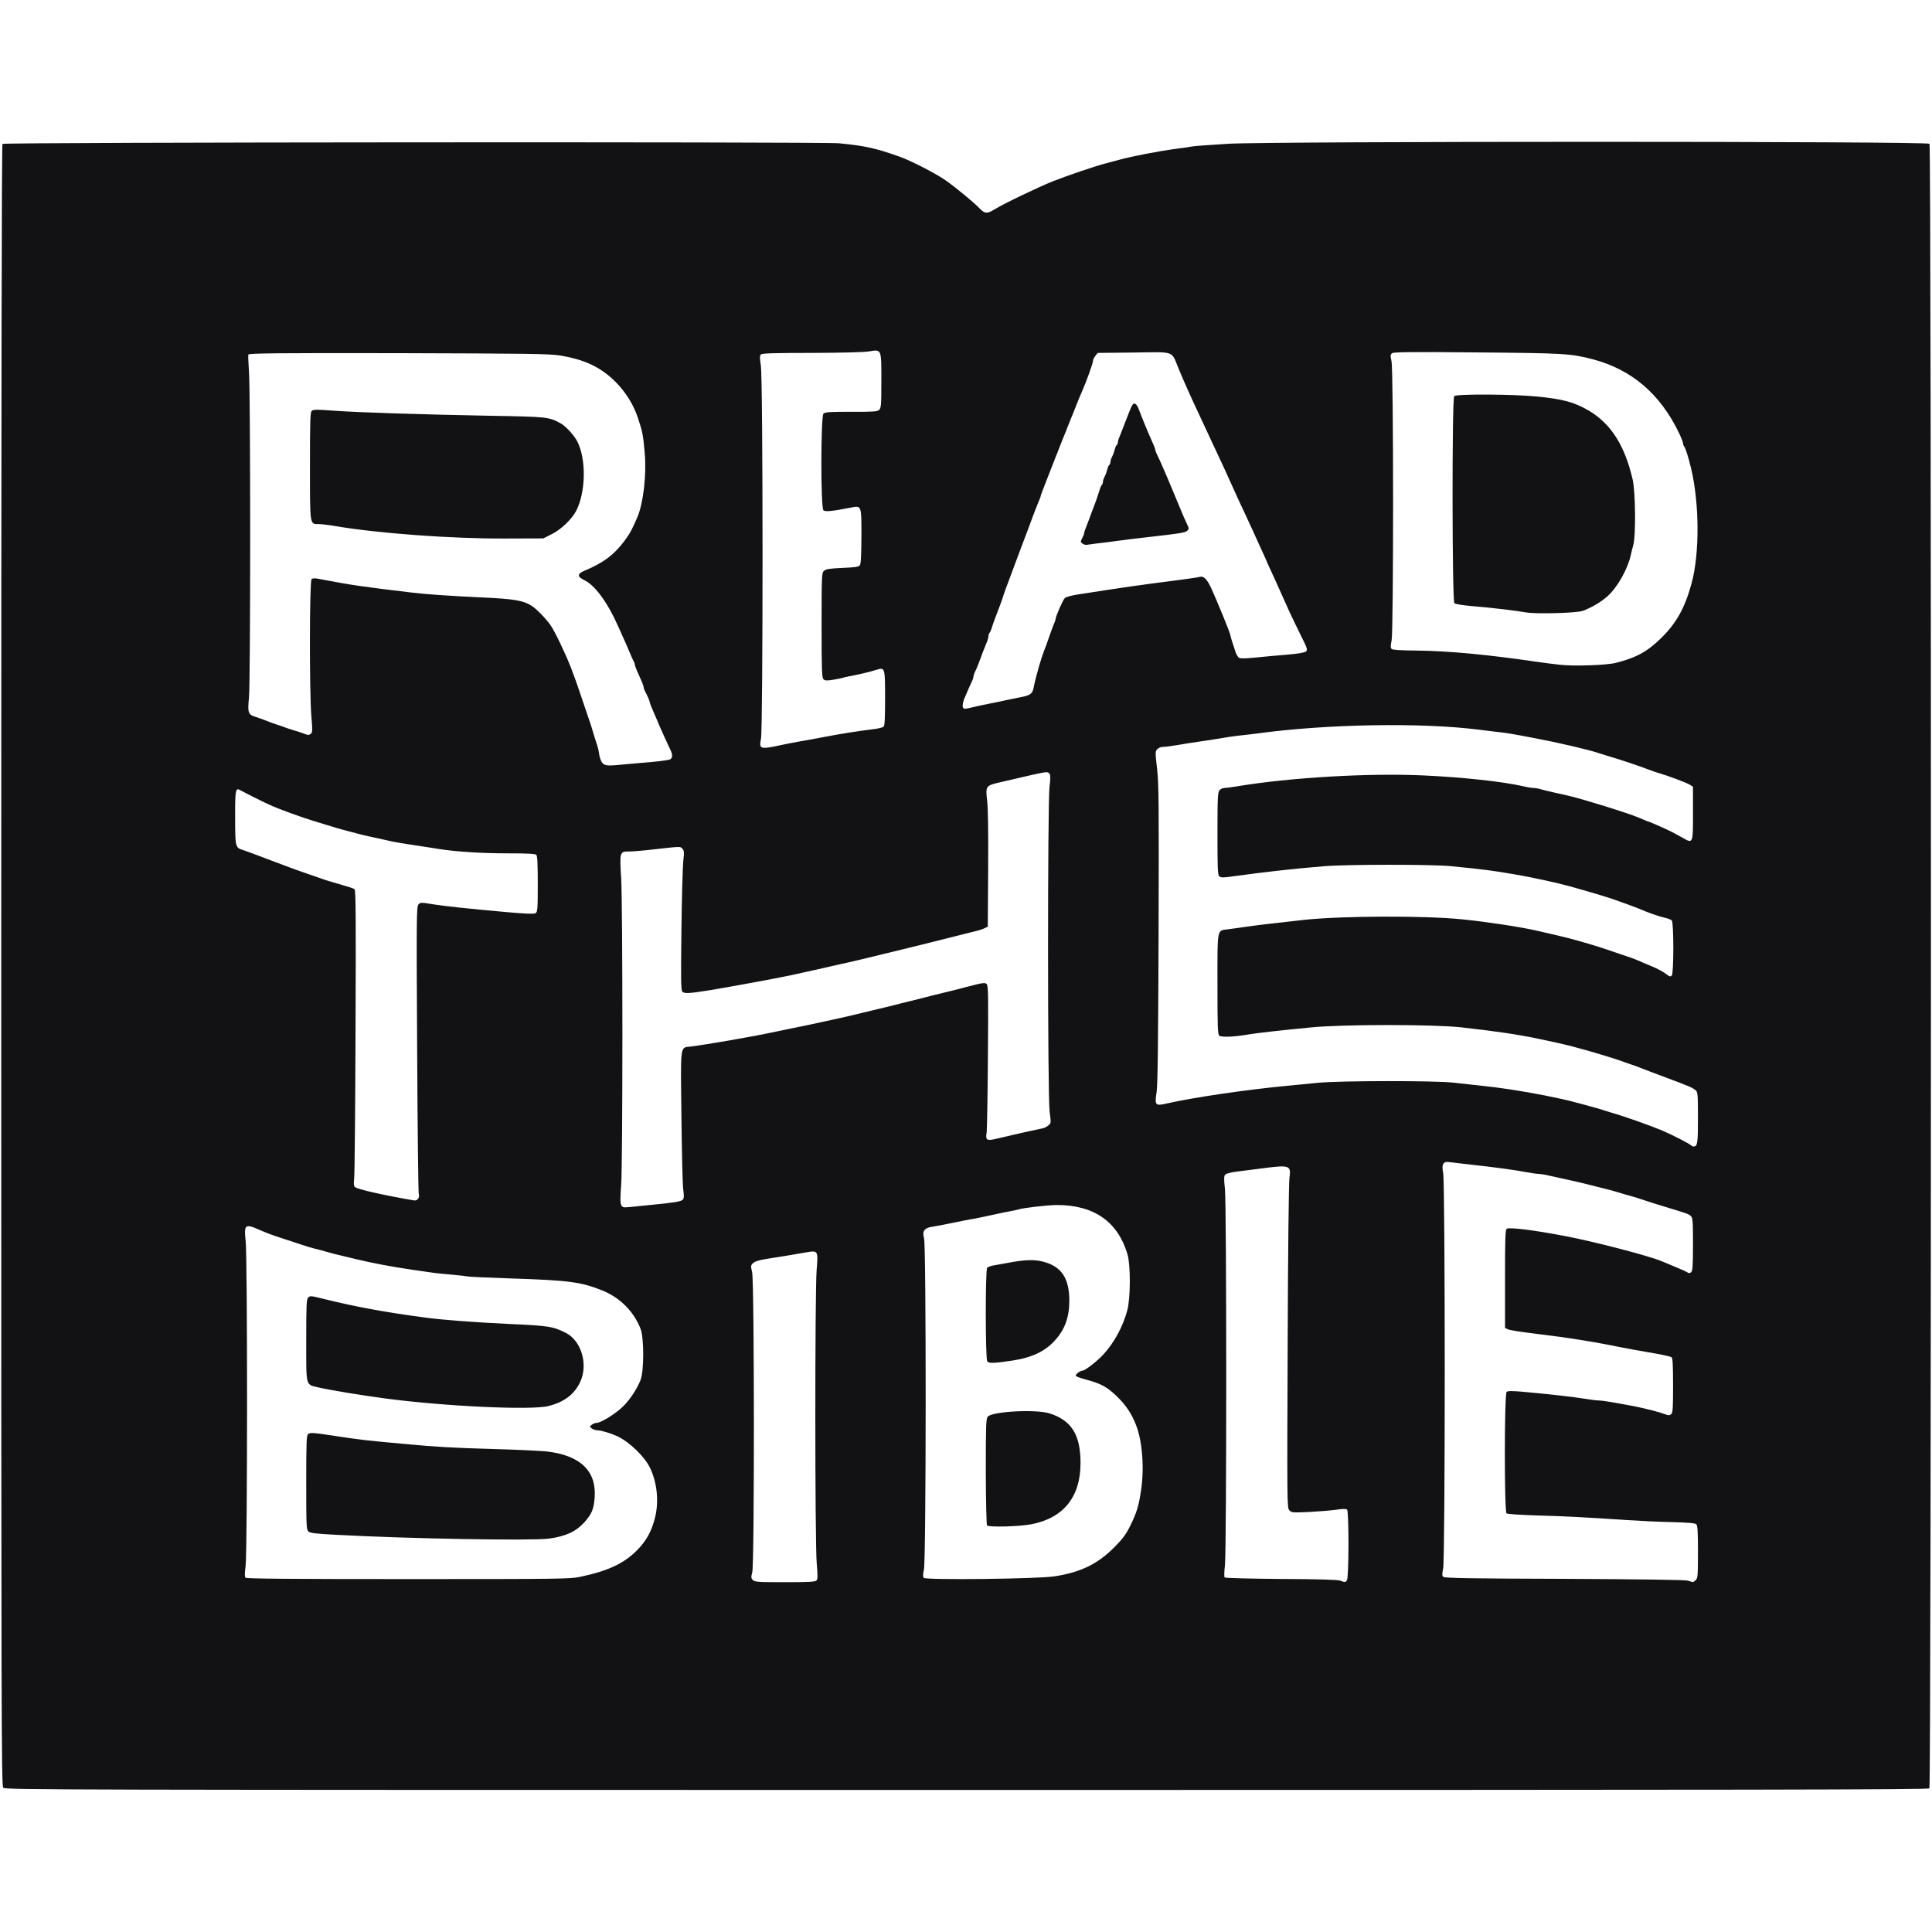
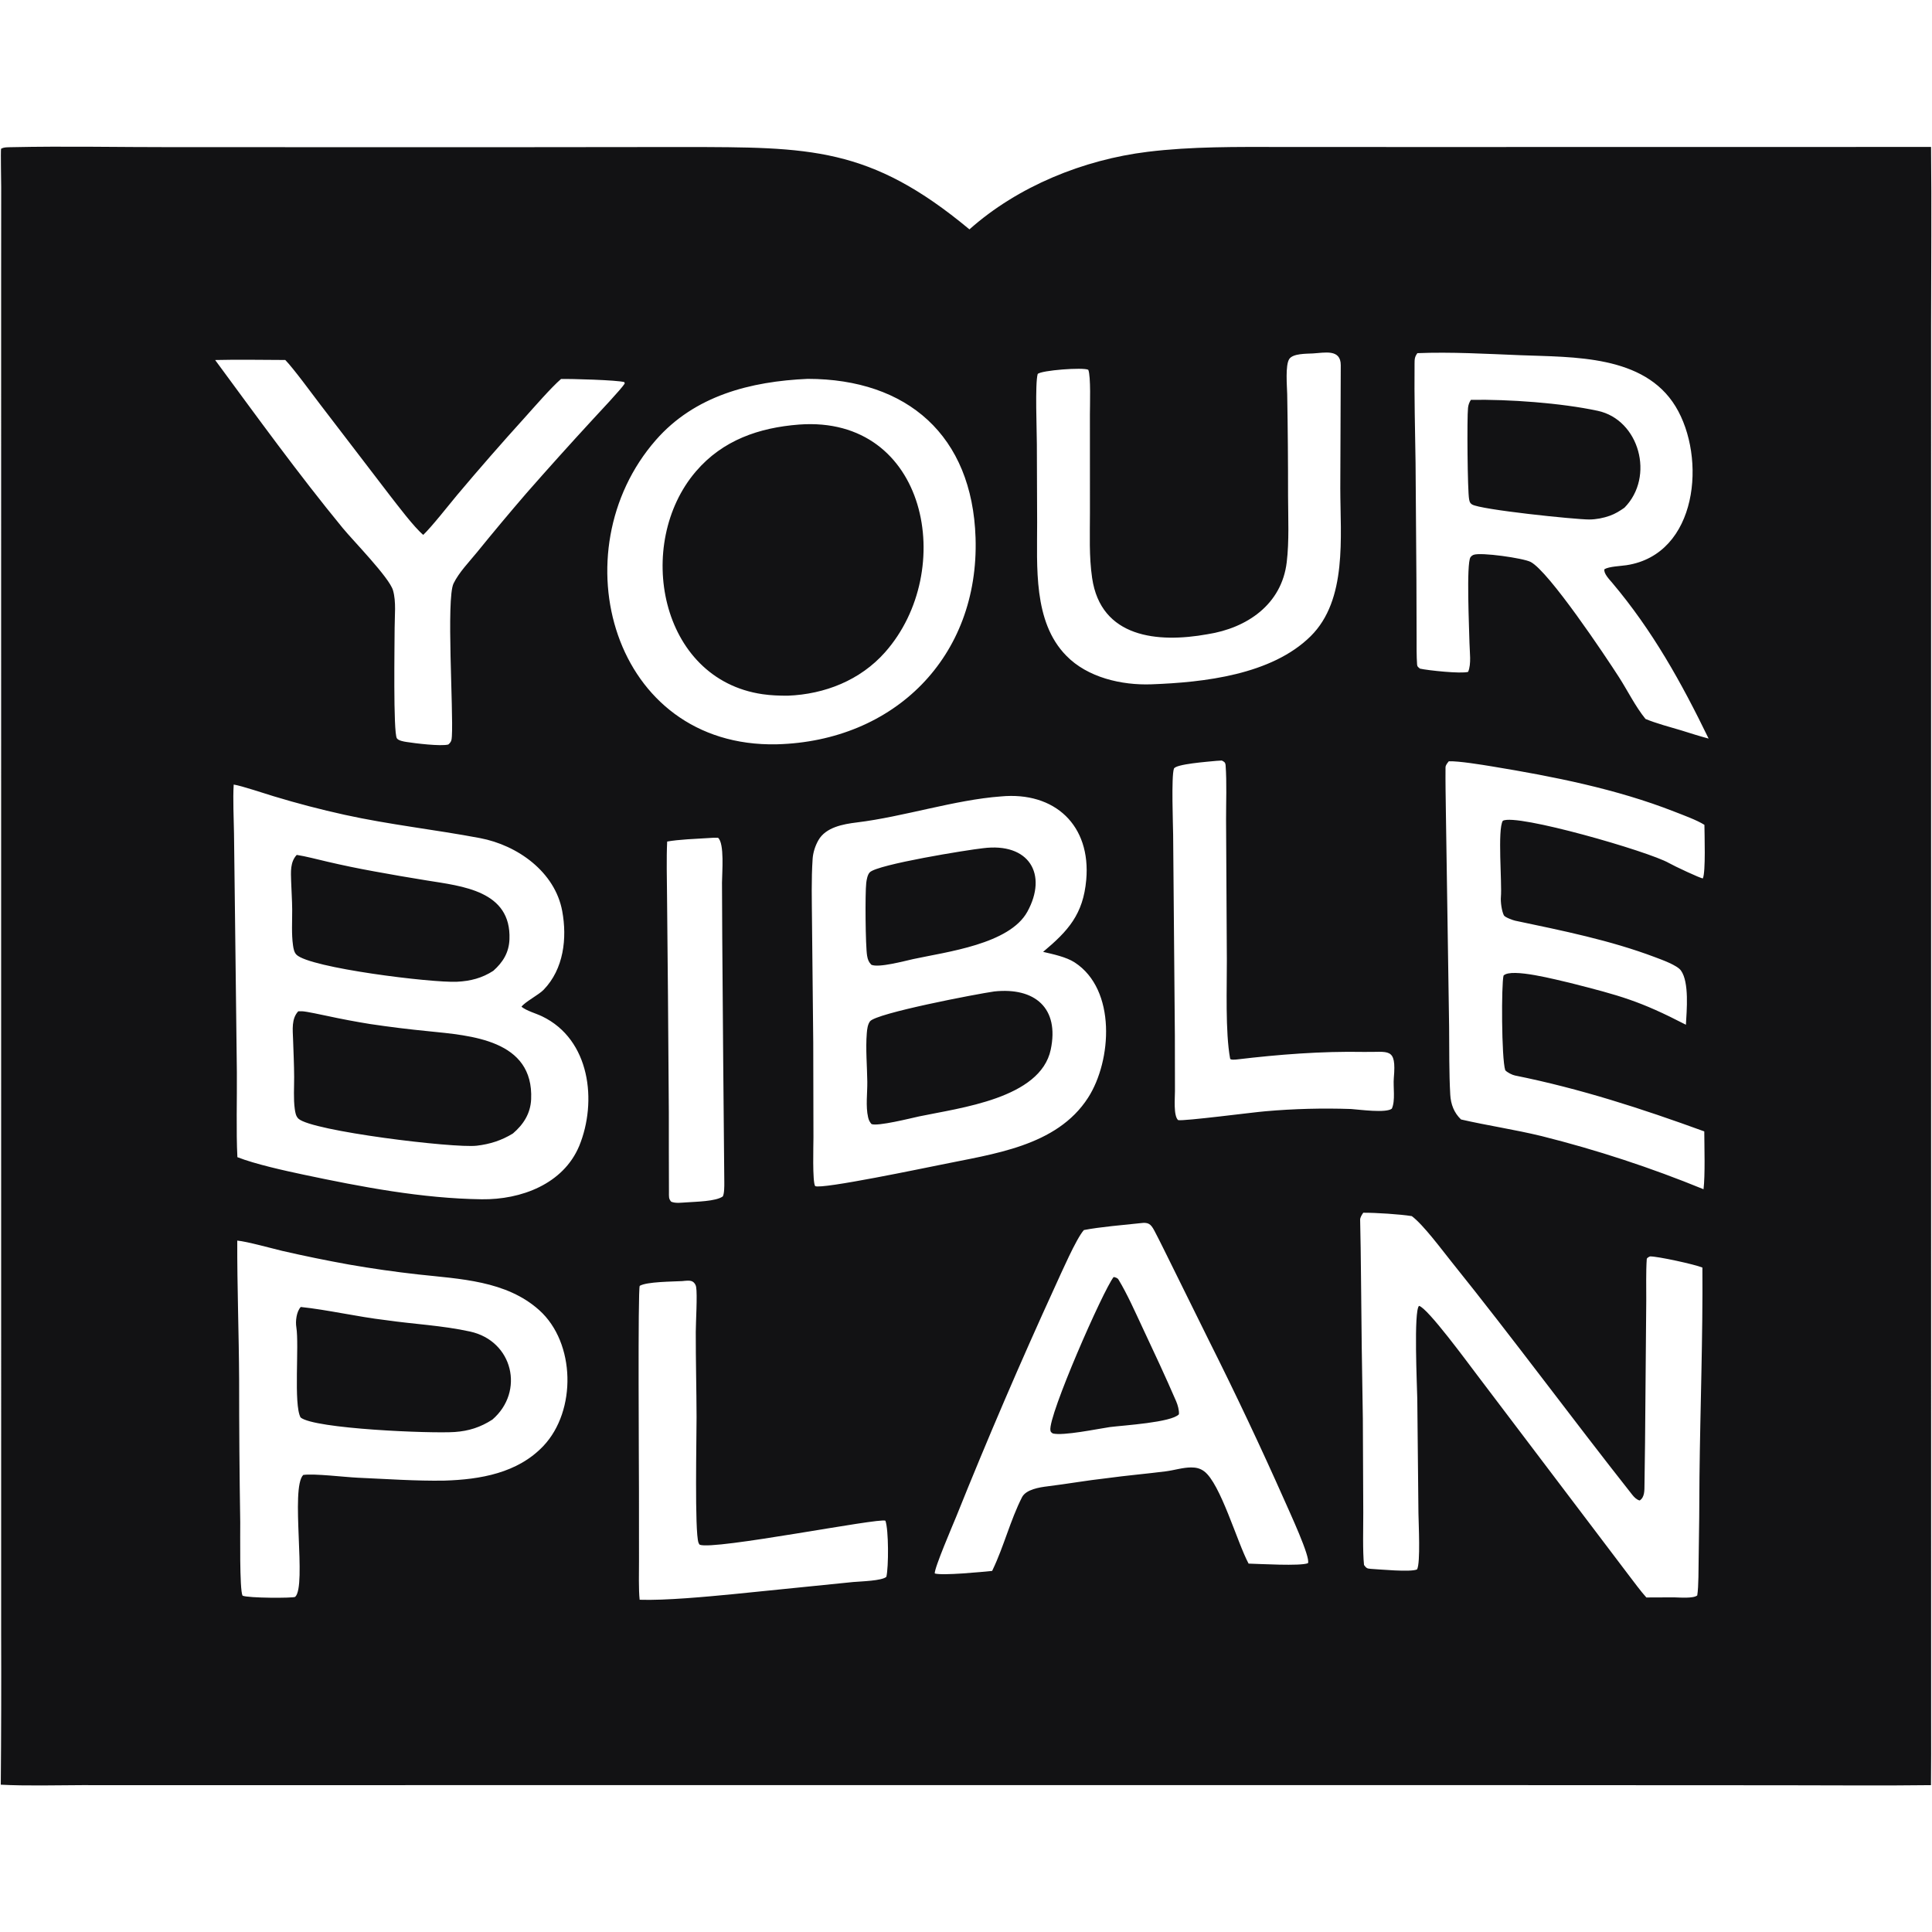
- <svg xmlns="http://www.w3.org/2000/svg" viewBox="8 -106 1552 1552">
+ <svg xmlns="http://www.w3.org/2000/svg" viewBox="0 -68.5 908 908">
  <style>path{fill:#121214}@media (prefers-color-scheme:dark){path{fill:#f2f2f4}}</style>
-   <path fill-rule="evenodd" d="M1557.9 1330.6C1559.5 1328.7 1559.6 11.5 1558 9.5C1556.3 7.4 1031.9 7.4 994.5 9.5C980.2 10.4 967.4 11.3 966 11.6C964.6 11.9 958.8 12.8 953 13.5C938.8 15.4 917.4 19.5 906.5 22.5C903.2 23.4 898.8 24.6 896.8 25.1C889.3 26.9 864.4 35.4 853.6 39.7C841.4 44.6 814.2 57.7 806.9 62.2C800.9 65.9 799.1 65.7 794.9 61.4C790.8 57 776.5 45.2 768.1 39.2C760.6 33.8 739.7 23 730.5 19.8C711.1 12.9 702.6 11.1 682 9.1C668 7.8 11.4 8.2 10 9.6C9.3 10.3 9 209.2 9 669.5C9 1273.2 9.1 1328.5 10.6 1330.1C12.1 1331.8 46 1331.9 784.5 1331.9C1422.1 1331.9 1557 1331.7 1557.9 1330.6ZM612.7 1163.2C611.3 1161.7 611.3 1160.8 612.3 1157C614.1 1150.3 614 923.7 612.2 916.1C611 911 611.1 910.5 612.9 908.7C614.2 907.4 617.6 906.3 623.1 905.4C632.2 904 645.8 901.8 655.9 900C665.2 898.4 665.3 898.6 664 914.5C662.6 932.2 662.6 1134.2 664.1 1150.1C664.9 1159.4 664.9 1162.4 664 1163.5C663 1164.7 658.6 1165 638.5 1165C616.6 1165 614.2 1164.8 612.7 1163.2ZM1084.5 1163.7C1082.5 1163 1066.1 1162.5 1037.1 1162.4C1012.7 1162.2 992.3 1161.7 991.8 1161.2C991.3 1160.7 991.4 1156.6 992 1151.4C993.4 1139.1 993.4 862.8 992 849.1C991.1 840.7 991.2 838.7 992.3 837.5C993.1 836.7 997.5 835.6 1002.1 835.1C1006.7 834.5 1015.8 833.3 1022.3 832.5C1044.2 829.7 1045.3 830.1 1043.8 840.5C1043.3 844.5 1042.6 902.1 1042.4 976.3C1041.9 1100 1041.9 1105.3 1043.7 1107.2C1045.4 1109.1 1046.3 1109.2 1059.5 1108.6C1067.2 1108.2 1077 1107.4 1081.3 1106.8C1086.6 1106 1089.4 1106 1090.1 1106.7C1091.7 1108.3 1091.6 1161.6 1090 1163.5C1088.6 1165.2 1088.6 1165.2 1084.5 1163.7ZM1363.5 1163.7C1360.9 1163.1 1325.3 1162.6 1264 1162.3C1189.5 1162.1 1168.3 1161.7 1167.4 1160.7C1166.4 1159.8 1166.4 1158.3 1167.3 1154C1169 1146.2 1169 843.9 1167.3 836C1165.9 829.5 1167.4 826.8 1171.9 827.5C1173.3 827.7 1181 828.6 1189 829.5C1208.2 831.6 1224.8 833.8 1234.1 835.6C1238.3 836.4 1242.8 837 1244 837C1245.3 837 1249.1 837.6 1252.4 838.4C1255.8 839.1 1262.1 840.5 1266.5 841.5C1270.9 842.4 1279 844.3 1284.5 845.7C1290 847.1 1296.1 848.6 1298 849.1C1299.9 849.5 1304.7 850.8 1308.5 852C1312.3 853.2 1316.8 854.5 1318.5 854.9C1320.2 855.3 1324.9 856.8 1329 858.2C1333.1 859.6 1339.2 861.5 1342.5 862.5C1363.2 868.8 1364.4 869.1 1366.2 870.8C1367.8 872.1 1368 874.6 1368 893.5C1368 911.2 1367.7 915 1366.5 916C1365.5 916.8 1364.6 916.9 1363.8 916.3C1363.1 915.7 1358.5 913.6 1353.5 911.6C1348.5 909.5 1343.6 907.5 1342.5 907C1332.4 902.8 1287.9 891.2 1265.5 887C1240.2 882.1 1220.1 879.7 1218.4 881.1C1217.2 882 1217 889.3 1217 921.5L1217 960.7L1219.2 961.8C1220.5 962.5 1229.2 963.9 1238.5 965C1253.9 966.9 1269.7 969 1279 970.6C1287.3 971.9 1304.8 975.1 1308.5 976C1313 976.9 1324.4 979 1339.5 981.6C1345 982.6 1350.1 983.8 1350.8 984.3C1351.7 985 1352 990.8 1352 1007C1352 1025.6 1351.8 1028.9 1350.4 1030.1C1349.1 1031.1 1348.3 1031.1 1345.7 1030.1C1341.3 1028.4 1330.1 1025.5 1320.5 1023.6C1304 1020.5 1295.1 1019 1292.2 1019C1290.6 1019 1285.5 1018.4 1280.9 1017.6C1272 1016.1 1250.1 1013.7 1231.1 1012C1222.9 1011.3 1219.3 1011.3 1218.3 1012.1C1216.4 1013.7 1216.4 1108.2 1218.2 1109.7C1218.9 1110.3 1230.1 1111 1243 1111.4C1265.5 1112 1278.7 1112.7 1315 1115.1C1324.1 1115.7 1340 1116.5 1350.4 1116.7C1364.3 1117.1 1369.7 1117.5 1370.7 1118.5C1371.7 1119.5 1372 1124.7 1372 1140.8C1372 1159.8 1371.8 1161.8 1370.2 1163.3C1369.2 1164.3 1368.2 1164.9 1367.9 1164.9C1367.7 1164.8 1365.7 1164.3 1363.5 1163.7ZM205.2 1161.4C204.5 1160.6 204.5 1157.8 205.3 1151.9C206.8 1140.6 206.9 903.4 205.3 890.5C203.9 877.9 205 876.9 215.6 881.6C222.4 884.6 227.1 886.3 236 889.2C239.6 890.3 245.9 892.4 250 893.8C254.1 895.2 259.1 896.7 261 897.1C262.9 897.5 267 898.6 270 899.5C273 900.4 278.4 901.8 282 902.6C285.6 903.5 291.2 904.8 294.5 905.6C306.8 908.6 323.9 911.8 338.5 913.9C342.9 914.5 349.4 915.5 353 916C356.6 916.6 364.9 917.5 371.5 918C378.1 918.6 384.1 919.3 384.8 919.5C385.4 919.7 400.7 920.4 418.8 921C464.9 922.5 474.6 923.8 491.5 930.5C506 936.3 517 947.3 522.6 961.5C525.4 968.8 525.4 995.2 522.6 1002.5C519.5 1010.5 512.7 1020.3 506.6 1025.6C500.2 1031.1 490.5 1036.9 487.4 1037C486.3 1037 484.5 1037.7 483.4 1038.5C481.5 1040 481.5 1040 483.4 1041.5C484.5 1042.3 486.6 1043 488 1043C491 1043 498.8 1045.4 504 1047.8C514 1052.6 526 1064.3 530.3 1073.4C535.9 1085.2 537.4 1100.3 534.2 1113.1C531.4 1124.2 527.3 1131.6 520 1139.1C509.2 1150 496.7 1155.9 474 1160.7C466.1 1162.4 457.1 1162.5 335.9 1162.5C241.3 1162.5 206 1162.2 205.2 1161.4ZM750 1161.5C749.3 1160.6 749.4 1158.5 750.2 1154.9C752 1147.3 752.1 894.4 750.3 888.6C748.6 883.1 750.6 880.3 756.8 879.5C759.4 879.1 766.9 877.7 773.5 876.3C780.1 874.9 787.8 873.4 790.5 873C793.2 872.5 799.8 871.2 805 870C810.2 868.8 816.8 867.5 819.5 867C822.2 866.5 825.2 865.9 826 865.6C829.2 864.4 849.7 862 857 862C886.8 862 905.9 875.3 913.7 901.5C916.3 910.2 916.2 936.7 913.6 946.5C910.1 959.6 903.1 972.5 894.5 981.9C889.7 987.2 879.7 995 877.8 995C875.8 995 871.8 998 872.2 999.2C872.4 999.8 876.4 1001.2 881 1002.4C892.2 1005.4 897.2 1008.1 904.8 1015.3C912.3 1022.6 916.8 1029.1 920.5 1038.5C925.7 1051.5 927.4 1073.8 924.5 1092.1C922.7 1104 921 1109.4 915.8 1120C912.4 1126.7 909.8 1130.3 903 1137.1C889.6 1150.5 876 1157.1 855 1160.3C841.2 1162.4 751.6 1163.4 750 1161.5ZM448.8 1130C462.4 1128.2 470.6 1124.4 477.4 1116.9C483.4 1110.2 485 1106.3 485.7 1096.9C487.2 1075.7 474.3 1063.2 447.5 1060C442.6 1059.5 423 1058.5 404 1058C371.4 1057.1 358.4 1056.3 332.5 1053.9C301.8 1051.1 297.5 1050.6 277 1047.5C259.6 1044.8 257.1 1044.7 255.5 1046C254.2 1047.1 254 1052.6 254 1085C254 1119.6 254.1 1122.8 255.8 1124.3C257.1 1125.5 261.8 1126.1 277.5 1126.9C335.9 1130.1 434.5 1131.8 448.8 1130ZM836.8 1118.4C862.5 1113.3 876 1096.4 876 1069.3C876 1046.7 868.9 1035.2 851.5 1029.5C840.7 1025.9 805.4 1027.7 801.5 1032C800.1 1033.5 799.9 1038.8 799.9 1076C800 1100.5 800.4 1118.7 800.9 1119.4C802.2 1121 827.5 1120.3 836.8 1118.4ZM448.5 1023.5C461.3 1020.3 469.3 1014.2 474.1 1004.1C480.6 990.2 475.1 971.2 462.7 964.8C452.2 959.5 449.1 959 416 957.5C388.7 956.2 363.4 954.3 349.5 952.4C317 948.1 293.9 943.8 268.3 937.5C258.1 934.9 257.1 934.8 255.6 936.3C254.2 937.7 254 942 254 970.8C254 1008.5 253.4 1006 263.6 1008.5C272.5 1010.6 298.5 1014.9 317.5 1017.4C364.8 1023.7 434.6 1027 448.5 1023.5ZM821 987C836.7 984.7 847.6 979.6 855.5 970.7C863.4 962 867 952.1 867 939C867 920.7 860.7 911.3 845.9 907.5C838.8 905.6 831.2 905.9 817.5 908.5C813.1 909.3 807.8 910.3 805.8 910.6C803.7 911 801.6 911.8 801 912.4C799.5 914.3 799.5 985.7 801.1 987.6C802.5 989.3 806.3 989.2 821 987ZM507.1 862.1C506.2 860.6 506.2 856.1 507 845.8C508.3 826.6 508.3 622.7 507 599.6C505.7 578.4 505.8 578 513.3 578C516.2 578 522.3 577.5 527 577C555.7 573.8 554.3 573.8 556.1 575.7C557.6 577.3 557.7 578.6 556.9 585.5C556.4 589.9 555.7 615 555.4 641.2C554.9 679.9 555 689.3 556.1 690.6C557.5 692.3 562 692.1 578.5 689.4C595.4 686.6 631.2 680 643.5 677.4C659.9 673.8 672.9 670.9 683.2 668.5C686.7 667.8 692.6 666.4 696.5 665.5C700.4 664.6 706 663.2 709 662.5C712 661.7 720.4 659.7 727.5 658C741.9 654.5 750.1 652.5 792.5 641.8C794.7 641.3 797.6 640.3 799 639.6L801.5 638.4L801.8 592.5C802 562.5 801.7 543.3 801 537.2C799.6 525.7 800 525.1 810.2 522.7C828.5 518.4 842.8 515.1 846.1 514.6C851.8 513.6 852.5 515.2 851.1 525.8C849.5 538.6 849.5 774.9 851.2 787.3C852.4 796.2 852.4 796.3 850.1 798.1C848.8 799.2 846.8 800.2 845.6 800.4C842.5 801 828.3 804.1 822 805.6C819 806.3 813.2 807.7 809.2 808.6C800.6 810.7 799.5 810.1 800.6 803.5C800.9 801.3 801.4 774 801.6 742.7C802 693.6 801.9 685.8 800.6 684.5C799.3 683.2 797.5 683.4 785.3 686.6C777.7 688.6 769.9 690.6 768 691C766.1 691.4 760.9 692.7 756.5 693.8C752.1 695 744.7 696.8 740 698C735.3 699.1 729 700.7 726 701.5C723 702.3 717.6 703.6 714 704.4C710.4 705.3 702.8 707.1 697 708.5C691.2 709.9 684.5 711.5 682 712C679.5 712.5 674.6 713.6 671 714.4C660.1 716.8 649.8 719 642.5 720.4C638.6 721.2 632.1 722.5 628 723.4C613.4 726.6 575.1 733.2 562.8 734.7C554.2 735.7 554.7 732.1 555.4 790.2C555.7 818.4 556.3 844.9 556.8 849C557.6 854.9 557.5 856.7 556.4 857.8C554.9 859.2 549.6 860.1 531 861.9C525.2 862.5 517.7 863.2 514.3 863.6C508.8 864.1 508.1 864 507.1 862.1ZM340.5 858.3C317.1 854.3 295.5 849.5 293.2 847.6C292.2 846.9 292 845.1 292.5 840.6C292.9 837.2 293.4 783.8 293.6 721.9C294 631.4 293.8 609.1 292.8 608.3C292.1 607.8 288.8 606.6 285.5 605.7C273.9 602.3 268.5 600.7 266.5 599.9C265.4 599.5 260.2 597.7 255 595.9C249.8 594.2 236.7 589.4 226 585.3C215.3 581.2 205.1 577.4 203.4 576.9C197 575 196.9 574.4 196.9 551C196.8 528.6 197.2 526.4 201 528.8C202.9 529.9 218.5 537.8 224.5 540.5C231.4 543.7 247.3 549.5 259 553.2C278.9 559.3 280.1 559.7 287 561.5C290.6 562.4 295.8 563.8 298.5 564.5C301.2 565.2 307.1 566.5 311.5 567.4C315.9 568.4 321.1 569.5 323 570C324.9 570.4 332.8 571.8 340.5 572.9C348.2 574.1 357.2 575.4 360.5 576C374.4 578.2 394.9 579.5 415.5 579.5C431 579.5 437.9 579.8 438.8 580.7C439.7 581.6 440 587.6 440 604.2C440 624.4 439.8 626.6 438.2 627.6C437 628.3 430.7 628.1 416 626.8C383.3 623.9 366.2 622 355.6 620.4C346.2 618.8 345.7 618.9 344.1 620.6C342.6 622.3 342.5 631.9 343.1 736.5C343.4 799.2 344 851.6 344.4 853C345.3 856.1 343.3 858.8 340.5 858.3ZM1366.5 814.1C1365.1 812.7 1351.1 805.5 1343.8 802.4C1333.8 798.2 1314.2 791.2 1301.5 787.5C1298.2 786.5 1293.7 785.1 1291.5 784.4C1289.3 783.8 1284.6 782.5 1281 781.5C1277.4 780.6 1273.2 779.5 1271.5 779C1268.5 778.1 1257.7 775.7 1249 774C1228.4 770 1213 767.7 1196.5 766C1191 765.4 1181.5 764.4 1175.5 763.7C1160.3 762 1084.9 762.1 1067 763.8C1059.6 764.5 1049 765.6 1043.5 766.1C1010.7 769.1 966.5 775.6 945.5 780.4C936 782.6 935.5 782 937.1 771.4C938 765.6 938.4 731.5 938.7 644.5C939 540.4 938.9 523.8 937.5 511.7C936 498.6 936 497.6 937.6 495.9C938.5 494.8 940.6 494 942.2 494C943.8 494 948.8 493.4 953.3 492.6C957.8 491.8 966.7 490.4 973 489.5C979.3 488.6 986.8 487.4 989.7 486.9C992.6 486.3 998.4 485.5 1002.7 485C1007 484.6 1013.9 483.7 1018 483.2C1073.7 475.6 1149.5 474.3 1195.5 480.1C1199.9 480.7 1206.9 481.5 1211 482C1218.6 482.8 1222.1 483.4 1241 487C1259.6 490.5 1284.4 496.3 1292 498.9C1293.4 499.3 1297 500.5 1300 501.4C1308.7 503.9 1326 509.7 1332 512.1C1335 513.2 1338.8 514.6 1340.5 515C1347.4 517 1363.3 522.9 1365.5 524.4L1368 526L1368 547.4C1368 572.2 1368.2 571.9 1359.1 566.7C1356 565 1351.9 562.7 1350 561.8C1344 558.9 1332.9 554 1332.3 554C1332 554 1330.4 553.4 1328.7 552.6C1322.3 549.9 1319.7 548.9 1309.7 545.6C1300.8 542.7 1294.5 540.7 1281.5 536.9C1271.8 534.1 1267.5 533 1258.5 531.1C1253 529.9 1247.1 528.5 1245.4 527.9C1243.7 527.4 1241.3 527 1240 527C1238.7 527 1234.9 526.4 1231.6 525.6C1215 521.8 1182.4 518.3 1151.2 516.9C1106.9 514.9 1044.6 518.6 1002.1 525.6C997.5 526.4 992.7 527 991.5 527C990.3 527 988.6 527.8 987.7 528.8C986.2 530.5 986 534.4 986 563.7C986 592.2 986.2 596.9 987.5 598C988.8 599.1 990.8 599.1 998.3 598C1025.4 594.3 1045.8 592 1071 589.9C1088.8 588.3 1158 588.3 1173.5 589.8C1200.9 592.5 1206 593.2 1226 596.6C1239.3 598.9 1259.5 603.3 1269.5 606.1C1289.5 611.7 1302.9 615.8 1308.5 618C1309.6 618.4 1312.8 619.6 1315.5 620.5C1318.2 621.5 1321.8 622.8 1323.5 623.5C1331.8 627.1 1340.3 630.1 1344.8 631.1C1347.6 631.7 1350.4 632.7 1351 633.5C1352.6 635.4 1352.6 675.6 1351 677.6C1349.9 678.8 1349.2 678.6 1346.1 676.2C1344.1 674.6 1338.9 671.9 1334.5 670.1C1330.1 668.3 1325.7 666.4 1324.7 665.9C1323.8 665.4 1319.7 663.9 1315.7 662.5C1311.8 661.2 1305.1 659 1301 657.5C1291.3 654.2 1283.3 651.8 1269.5 648C1266.5 647.2 1254.5 644.3 1242 641.5C1228.6 638.5 1201.6 634.4 1182.5 632.5C1151.6 629.4 1085.3 629.7 1055 633C1029.8 635.8 1017.7 637.2 1009 638.5C1003.8 639.2 997.2 640.2 994.5 640.5C985.4 641.7 986 638.9 986 684.5C986 719.4 986.2 724.9 987.5 726C989.2 727.4 1000.1 726.9 1010.8 725C1017.8 723.8 1037.6 721.6 1061.5 719.3C1087.2 716.8 1159.9 716.8 1182 719.3C1209.9 722.4 1228.6 725.2 1244 728.5C1247.6 729.3 1253.9 730.6 1258 731.5C1262.1 732.4 1268 733.8 1271 734.6C1274 735.4 1279 736.8 1282 737.6C1289.1 739.5 1306.9 745 1309.5 746C1310.6 746.4 1314.4 747.8 1318 749C1321.6 750.2 1325.4 751.6 1326.5 752.1C1327.6 752.6 1336.4 755.9 1346 759.5C1365.1 766.6 1367.6 767.7 1370.2 769.9C1371.8 771.2 1372 773.5 1372 792C1372 812.5 1371.6 815 1368.5 815C1367.9 815 1367 814.6 1366.5 814.1ZM492.1 507.1C491 506 489.8 503 489.4 500.3C489.1 497.7 488.2 493.9 487.5 492C486.8 490.1 485.5 485.8 484.5 482.5C483.6 479.2 482.2 474.9 481.5 473C480.2 469.2 479.9 468.3 474 450.9C471.8 444.5 469.7 438.2 469.1 436.9C468.6 435.6 467.4 432.5 466.5 430C462.2 418.9 453.4 400.5 450.1 396C446.2 390.5 438.8 383 435 380.6C428.4 376.4 420.7 375.1 396.5 374C368.9 372.7 351.6 371.5 339.5 370.1C299.2 365.3 291.2 364.2 264 359C261.1 358.4 259.1 358.5 258.3 359.2C256.6 360.6 256.5 449.6 258.1 469C259.1 481.2 259.1 482.5 257.5 483.6C256.1 484.6 255.2 484.6 252.6 483.5C250.9 482.8 246.8 481.4 243.5 480.5C240.2 479.5 236.6 478.3 235.5 477.8C234.4 477.4 232.2 476.6 230.5 476.1C228.8 475.6 225 474.2 222 473C219 471.8 215.1 470.4 213.4 469.9C207.3 468.1 206.8 466.6 208 454.4C209.3 440.4 209.3 209.2 208 192.3C207.5 185.5 207.3 179.5 207.5 178.8C207.9 177.8 232.1 177.5 328.3 177.7C432.4 178 449.8 178.2 458 179.6C478 182.9 490.9 189.1 502.8 201.1C510.6 209 517 219.2 520.4 229.6C524.1 240.5 524.7 243.7 525.9 257.8C527.5 275.3 524.8 298.2 520 309.5C515.7 319.5 514.1 322.4 509.8 328.3C501.3 339.7 492.5 346.3 477.2 352.6C471.6 355 471.6 357.3 477.5 360.1C483 362.7 489.4 369.7 495.4 379.5C500.2 387.4 501.3 389.7 511 411.5C511.5 412.6 512.8 415.8 514 418.5C515.1 421.2 516.5 424.3 517 425.2C517.6 426.2 518 427.5 518 428C518 429 519.5 432.6 523.6 441.7C524.4 443.4 525 445.3 525 445.9C525 446.5 525.4 447.8 525.9 448.8C527.8 452.2 530 457.3 530 458.2C530 458.7 530.9 461.2 532.1 463.8C533.2 466.4 534.6 469.6 535.2 471C538.5 479 544.7 492.7 546.5 496.3C548.3 499.8 548.4 502.4 546.7 503.8C546 504.4 539.6 505.4 532.5 506C525.3 506.6 515.2 507.5 510 508C496.3 509.4 494.2 509.2 492.1 507.1ZM619.3 493.8C618.5 492.9 618.5 491.2 619.3 487.5C621 480 621 198.4 619.2 187.7C618.2 181.4 618.3 179.6 619.3 178.7C620.2 177.8 631.1 177.5 660 177.5C683.8 177.4 702.1 177 706 176.3C716.3 174.6 716 174 716 200C716 219.4 715.8 221.9 714.2 223.3C712.8 224.6 709.4 224.9 691.8 224.8C674.4 224.8 670.8 225 669.5 226.3C667.3 228.6 667.2 302.1 669.5 304C671 305.2 676.7 304.7 691.2 301.8C700.2 300.1 700 299.5 700 324.9C699.9 340.3 699.6 347 698.7 348.1C697.8 349.4 694.8 349.8 684.7 350.2C674.4 350.7 671.5 351.1 669.9 352.6C668.1 354.2 668 356 668 396.2C668 431.6 668.2 438.4 669.5 439.6C670.7 440.8 672.1 440.9 677.6 440C681.3 439.4 684.6 438.7 685 438.5C685.4 438.3 688.1 437.6 691.1 437.1C697.2 436 706.6 433.8 712.3 432C718.9 430 719 430.3 719 455C719 471.2 718.7 477 717.8 477.8C717.1 478.3 714.2 479.1 711.5 479.5C695.5 481.5 683 483.5 667.5 486.5C663.6 487.3 656.2 488.6 651 489.5C645.8 490.4 638.8 491.8 635.5 492.5C624.5 495 620.5 495.3 619.3 493.8ZM781.4 461.8C781.1 460.7 781.6 457.9 782.5 455.6C785.7 448.1 787.2 444.5 788.6 441.7C789.4 440.1 790 438.2 790 437.5C790 436.8 790.6 434.9 791.4 433.3C792.2 431.8 793.5 428.7 794.3 426.5C796.8 419.7 799.1 413.6 800.6 410.2C801.4 408.4 802 406.1 802 405.2C802 404.2 802.4 403 802.9 402.4C803.4 401.9 804.3 399.9 804.8 398C805.4 396.1 806.8 392 808 389C812 378.7 813.1 375.5 813.7 373.5C814.2 371.6 816 366.6 824.5 344C825.3 341.8 826.6 338.3 827.4 336.2C828.2 334.2 829.6 330.5 830.5 328C832.7 322.3 834.9 316.5 836.5 312C838.4 306.8 841.1 299.9 842.6 296.3C843.4 294.6 844 292.9 844 292.4C844 292 846.1 286.5 848.6 280.1C851.1 273.7 853.8 266.7 854.7 264.5C855.5 262.3 856.6 259.6 857.1 258.5C857.5 257.4 858.9 254 860 251C861.2 248 862.6 244.6 863 243.5C863.5 242.4 864.9 239 866 236C867.2 233 868.6 229.6 869 228.5C869.5 227.4 870.9 224 872 221C874.6 214.5 875.3 212.7 877.4 208C880.8 200.3 886 185.7 886 184C886 183 886.9 181.2 887.9 179.9L889.8 177.5L918.7 177.2C952.2 176.7 948.8 175.6 954.5 189.4C958.1 198.3 965.1 214 971.5 227.5C973.3 231.3 976.1 237.4 977.8 241C979.4 244.6 982.6 251.3 984.8 256C990 267 994.2 276.3 997 282.5C998.2 285.2 1000.5 290.3 1002.1 293.8C1003.7 297.2 1006.3 302.8 1007.9 306.2C1009.5 309.7 1012.2 315.5 1013.9 319.2C1019.6 331.7 1022.7 338.5 1024.5 342.5C1025.4 344.7 1027.2 348.8 1028.5 351.5C1029.8 354.2 1032 359.1 1033.4 362.2C1034.9 365.4 1037.2 370.6 1038.6 373.8C1040 376.9 1042.4 382.2 1043.8 385.4C1045.3 388.7 1049.3 396.9 1052.6 403.7C1058.2 414.8 1058.6 416.1 1057.1 417.3C1056.1 418.3 1050.8 419.1 1042 419.9C1034.6 420.5 1023.2 421.5 1016.7 422.2C1008.6 423 1004.4 423.1 1003.3 422.4C1002.4 421.8 1001 419.4 1000.2 416.9C999.5 414.5 998.4 411.1 997.8 409.5C997.3 407.9 996.6 405.4 996.3 404C995.8 401.4 985.7 376.8 981 366.5C977.6 359.2 974.9 356.5 971.8 357.4C970.5 357.8 964.1 358.7 957.5 359.6C919.5 364.5 914.9 365.2 874.7 371.4C868.8 372.3 864.3 373.5 863.3 374.5C861.8 376.1 856 389.2 856 391.2C856 391.7 855.4 393.6 854.6 395.3C853.9 397.1 852.2 401.4 851 405C849.8 408.6 848.4 412.4 848 413.5C844.9 420.7 839.9 438 838.3 446.5C837.5 451.1 835.5 452.6 828.7 453.9C825.3 454.6 819.6 455.8 816 456.5C812.4 457.3 805.9 458.7 801.5 459.5C797.1 460.4 790.9 461.7 787.8 462.5C782.3 463.7 782 463.7 781.4 461.8ZM1261 428C1256.9 427.6 1248.8 426.5 1243 425.7C1202.8 419.8 1171.9 416.9 1145.8 416.6C1133 416.5 1126.7 416.1 1125.9 415.3C1125 414.4 1125 412.7 1125.9 408.4C1127.5 400.2 1127.5 191.2 1125.8 184.1C1124.8 179.6 1124.9 178.8 1126.3 177.7C1127.7 176.8 1142.5 176.6 1194.8 177.1C1264.5 177.7 1269.8 178 1287.5 182.6C1318.7 190.8 1341.8 210.5 1356.9 242.1C1358.6 245.7 1360 249.3 1360 250.1C1360 250.9 1360.4 252 1360.9 252.6C1361.9 253.7 1364.3 261.1 1366.4 270C1373.2 297.9 1373.4 338.6 1366.9 362.5C1361.5 382.3 1354.8 394.4 1342.5 406.5C1331.3 417.5 1322.3 422.4 1306 426.5C1298.4 428.4 1272.5 429.3 1261 428ZM1279.5 384.7C1287.1 381.8 1293.8 377.8 1299.3 373C1307.3 365.8 1315.5 351.3 1318 340C1318.4 338.1 1319.3 334.5 1320 332C1322.2 324.7 1321.8 289.5 1319.6 279.5C1313.3 252 1302.2 234.4 1284.2 223.8C1272.8 217.1 1263.4 214.5 1242.3 212.5C1222.8 210.6 1178 210.4 1176.2 212.2C1174.3 214.1 1174.5 376.6 1176.3 378.5C1177.2 379.3 1182.5 380.2 1190.6 380.9C1205.7 382.1 1226.4 384.6 1233.5 385.9C1241.4 387.4 1274.7 386.5 1279.5 384.7ZM889.5 330.5C892.8 330.2 900 329.3 905.5 328.5C911 327.7 922 326.4 930 325.5C955.7 322.6 960.3 321.9 961.8 320.3C963.2 319 963.2 318.5 961.8 315.6C960.9 313.9 957.4 305.8 954 297.5C950.6 289.2 947.2 281.1 946.5 279.5C945.8 277.9 944.5 274.9 943.7 273C940.5 265.5 938.6 261.4 937.3 258.8C936.6 257.4 936 255.7 936 255.1C936 254.5 934.7 251.2 933.1 247.8C930.1 241.1 925.1 229 922.7 222.5C921.9 220.3 920.5 218.4 919.6 218.2C918 217.9 917.1 219.6 913.6 228.8C910.5 236.9 908.7 241.5 907.4 244.7C906.6 246.4 906 248.5 906 249.3C906 250.2 905.6 251.1 905.1 251.5C904.6 251.8 903.9 253.4 903.5 255.1C903.1 256.8 902.2 259.3 901.4 260.8C900.6 262.3 900 264.3 900 265.2C900 266.1 899.6 267.1 899.1 267.5C898.6 267.8 897.9 269.4 897.5 271.1C897.1 272.8 896.2 275.3 895.4 276.8C894.6 278.3 894 280.2 894 281.1C894 281.9 893.6 283 893.1 283.6C892.6 284.1 891.7 286.1 891.2 288C890 292 888.2 297.1 886.5 301.5C885.8 303.1 884.5 306.8 883.5 309.5C882.5 312.2 881.1 315.9 880.4 317.7C879.6 319.4 879 321.3 879 322C879 322.6 878.3 324.5 877.4 326.2C875.9 329.2 875.9 329.4 877.6 330.7C878.7 331.5 880.4 331.9 881.5 331.6C882.6 331.4 886.2 330.9 889.5 330.5ZM451.2 323.1C458.7 319.4 467.5 311 471 304.1C478.6 289 479 263 471.8 248.7C469.3 243.8 462.5 236.4 458.6 234.2C448.8 228.9 448.3 228.8 402 228C344.2 226.9 295.1 225.3 275.8 223.9C263.1 222.9 259.8 222.9 258.5 224C257.2 225.1 257 230.7 257 268.3C257 316.5 256.8 315 263.9 315C265.9 315 271.3 315.6 276 316.4C311.6 322.5 370.7 326.8 414 326.6L444.5 326.5L451.2 323.1Z" />
+   <path d="M5.591 0.671C30.282 0.127 56.645 0.683 81.485 0.661L242.616 0.674L321.826 0.594C380.399 0.704 408.722 0.287 455.618 39.301C478.402 19.011 509.236 6.558 539.297 2.858C560.084 0.299 581.268 0.553 602.185 0.573L666.8 0.599L907.552 0.564C907.853 28.374 907.575 56.7 907.57 84.538L907.565 245.921L907.585 741.341C907.623 751.054 907.604 760.767 907.522 770.479C884.691 770.77 861.316 770.537 838.451 770.537L696.106 770.469L316.383 770.461L101.432 770.494L38.519 770.479C26.551 770.508 12.18 770.914 0.365 770.264C0.572 746.46 0.629 722.656 0.54 698.851L0.543 578.846L0.531 218.337L0.535 64.558L0.562 19.566C0.563 17.092 0.281 3.124 0.495 1.433C1.822 0.58 3.927 0.733 5.591 0.671ZM325.465 533.793C324.224 533.096 322.028 533.468 320.647 533.588C315.984 533.85 304.01 533.85 300.662 535.812C299.744 537.383 300.295 622.525 300.3 632.496L300.316 665.325C300.322 670.444 300.083 678.533 300.624 683.351C312.637 683.762 332.31 681.904 344.691 680.706L400.974 675.018C404.517 674.703 414.563 674.47 416.573 672.569C417.647 668.023 417.683 650.574 416.132 646.21C413.473 644.658 335.17 660.244 328.83 657.469C328.657 657.393 328.282 656.548 328.272 656.519C326.424 651.275 327.396 606.633 327.369 597.465C327.33 584.156 326.973 570.838 326.998 557.525C327.007 552.993 327.806 539.838 327.161 536.299C326.977 535.287 326.367 534.294 325.465 533.793ZM111.508 514.549C111.432 536.161 112.279 558.213 112.388 579.949C112.377 602.263 112.55 624.578 112.905 646.887C112.949 651.591 112.52 678.506 113.982 681.417C116.396 682.615 138.033 682.639 138.737 681.985C144.258 676.865 136.351 630.887 142.515 624.693C147.701 623.943 162.22 625.743 168.233 626.001C181.592 626.578 195.524 627.591 208.878 627.357C225.655 626.841 243.311 623.852 255.411 611.041C270.993 594.538 270.521 562.606 253.442 547.258C237.915 533.301 216.135 532.627 196.495 530.455C185.64 529.242 174.823 527.695 164.062 525.818C153.549 523.927 143.081 521.783 132.669 519.395C127.439 518.144 116.244 515.012 111.508 514.549ZM640.702 501.465C640.038 502.458 639.213 503.628 639.241 504.831C639.437 513.512 639.561 522.327 639.638 531.004C639.814 553.39 640.106 575.781 640.507 598.167L640.707 642.419C640.717 649.357 640.382 660.488 641.061 667.01C642.02 668.262 642.303 668.725 644.165 668.825C648.134 669.045 663.033 670.491 665.993 669.088C667.664 666.026 666.695 647.48 666.638 642.695L666.094 588.922C665.974 582.808 664.36 547.434 666.919 545.234C670.925 546.151 689.932 572.118 694.001 577.447L747.399 647.938L765.087 671.289C767.47 674.393 771.21 679.507 773.755 682.277L786.768 682.224C789.394 682.286 795.917 682.835 797.675 681.312C798.353 677.143 798.247 668.347 798.338 663.72C798.558 651.019 798.686 638.317 798.72 625.615C799.068 593.297 800.344 559.487 800.091 527.231C796.643 525.756 778.878 521.883 775.459 521.988C774.886 522.279 773.983 522.599 773.936 523.335C773.544 528.898 773.717 537.278 773.707 542.607L773.139 609.35C773.019 615.988 772.952 622.616 772.876 629.249C772.843 631.994 772.986 635.17 770.612 636.698C769.18 636.33 768.019 635.141 767.103 633.98C738.527 597.799 711.182 560.572 682.286 524.653C677.692 518.937 668.906 507.032 663.505 503.049C658.027 502.161 646.466 501.417 640.702 501.465ZM542.559 509.945C540.754 506.512 539.573 505.886 535.935 506.364C528.127 507.204 516.938 508.126 509.412 509.596C505.807 513.584 498.72 529.934 496.084 535.617C479.666 571.454 464.108 607.679 449.419 644.261C447.8 648.22 439.014 668.661 439.316 670.998C442.991 672.091 461.563 670.272 466.281 669.804L466.558 669.221C471.782 658.32 474.853 645.933 480.32 635.179C482.197 631.484 488.611 630.495 492.273 630.05C501.542 628.914 510.854 627.253 520.128 626.226C529.368 624.956 538.653 624.172 547.902 622.998C551.828 622.496 555.882 621.173 559.826 621.164C562.104 621.154 564.048 621.599 565.9 622.965C573.593 628.633 581.463 656.438 586.812 666.361C592.136 666.495 611.013 667.613 614.705 666.175C616.109 663.554 605.78 641.502 603.774 636.87C592.514 611.518 580.662 586.434 568.227 561.641L550.858 526.501C548.113 520.985 545.419 515.389 542.559 509.945ZM523.395 531.658C524.292 531.868 525.166 532.04 525.691 532.909C529.793 539.67 533.528 548.137 536.871 555.266C542.325 566.889 547.721 578.374 552.792 590.131C553.523 591.831 554.234 594.352 554.067 596.185C550.586 600.034 528.138 601.366 521.566 602.197C515.75 603.057 499.609 606.432 494.762 605.186C494.065 604.623 493.826 604.666 493.668 603.725C492.522 596.963 518.428 537.953 523.395 531.658ZM141.359 545.755C153.84 547.053 168.031 550.371 181.113 551.909C194.444 553.838 207.779 554.412 220.953 557.305C241.105 561.737 246.658 585.498 231.424 598.668C225.821 602.297 220.315 604.054 213.719 604.512C202.581 605.286 147.669 603.047 141.263 597.674C137.908 591.581 140.668 563.833 139.264 555.223C138.822 552.511 139.309 547.923 141.359 545.755ZM337.473 325.24C335.674 325.228 334.414 325.216 332.632 325.388C326.909 325.746 319.016 326.026 313.557 327.006C313.166 335.055 313.433 344.487 313.494 352.66L313.933 399.461L314.336 454.286C314.348 466.735 314.322 479.25 314.393 491.704C314.405 493.953 314.204 494.842 315.445 496.279C317.679 497.158 320.123 496.703 322.608 496.593C327.075 496.25 336.384 496.169 339.695 493.805C340.43 492.521 340.422 488.887 340.408 487.292C340.076 448.909 339.676 410.525 339.442 372.14L339.324 346.287C339.345 341.672 340.55 327.88 337.473 325.24ZM109.832 300.227C109.407 306.996 109.873 316.282 109.979 323.224L110.487 365.129L111.32 435.329C111.426 447.763 110.947 463.205 111.568 475.348C119.885 478.615 133.78 481.68 142.565 483.543C169.888 489.325 198.458 494.784 226.451 495.137C244.804 495.371 264.754 488.036 272.251 469.996C280.732 449.219 277.427 420.021 254.756 409.152C251.717 407.695 247.708 406.685 245.089 404.656C246.466 402.547 253.295 398.973 255.455 396.713C264.985 386.906 266.577 372.4 264.233 359.691C260.836 341.264 243.244 328.722 225.565 325.383C204.434 321.392 183.256 319.12 161.934 314.432C150.744 311.967 139.654 309.069 128.689 305.745C124.408 304.475 113.617 300.806 109.832 300.227ZM680.916 289.285C680.252 290.095 679.379 291.108 679.364 292.167C679.297 299.029 679.436 306.187 679.531 313.024L680.233 359.409L681.055 414.154C681.16 424.624 681.002 435.599 681.594 446.029C681.847 450.46 683.361 454.501 686.656 457.629C699.225 460.518 711.574 462.299 724.61 465.46C750.512 471.954 775.912 480.291 800.625 490.415C801.422 483.648 801.017 470.664 800.974 463.234C771.572 452.533 742.719 443.151 712.004 436.962C710.686 436.696 708.379 435.527 707.443 434.51C705.629 429.007 705.59 393.739 706.641 389.987C710.323 386.248 732.127 392.161 737.69 393.387C761.625 399.46 770.569 401.871 792.345 413.106C792.693 406.527 793.983 393.175 790.01 387.63C788.209 385.115 781.046 382.57 777.966 381.406C756.663 373.355 734.29 368.89 712.075 364.201C711.01 363.975 707.258 362.603 706.794 361.692C705.767 359.667 705.18 355.339 705.39 353.035C705.972 346.718 703.718 321.252 706.297 317.254C712.534 313.669 774.87 331.633 784.384 337.119C786.7 338.453 799.365 344.424 800.311 344.321C801.686 341.288 801.074 323.515 801.041 319.16C797.46 316.887 790.86 314.5 786.801 312.909C759.682 302.277 730.026 296.442 701.331 291.714C696.422 290.905 685.563 289.125 680.916 289.285ZM510.507 345.039C512.789 319.441 495.784 303.419 470.389 305.806C448.728 307.404 424.609 315.364 402.714 318.026C396.185 318.82 388.094 320.304 384.634 326.38C383.146 328.964 382.115 332.174 381.916 335.146C381.264 344.882 381.555 354.825 381.625 364.583L382.208 421.502L382.303 466.099C382.303 469.509 381.768 486.98 383.104 488.929C385.855 490.633 435.603 480.181 441.812 478.968C466.492 473.816 496.6 470.392 511.385 447.381C522.554 430.001 524.718 396.602 505.11 383.846C501.085 381.226 494.886 379.943 490.239 378.859C502.063 368.96 509.065 361.198 510.507 345.039ZM140.183 406.781C140.776 406.75 141.372 406.747 141.966 406.771C144.012 406.85 151.48 408.489 153.688 408.946C160.378 410.397 167.107 411.668 173.865 412.758C183.013 414.129 192.196 415.263 201.402 416.158C221.145 418.194 250.908 420.061 249.62 448.164C249.316 454.806 246.057 459.93 241.067 464.209C235.736 467.484 230.252 469.237 224.042 469.958C213.277 471.213 146.349 463.057 140.249 457.246C139.016 456.071 138.755 454.271 138.533 452.652C137.874 447.839 138.269 442.535 138.245 437.665C138.216 431.746 137.927 425.867 137.732 419.954C137.585 415.479 136.904 410.275 140.183 406.781ZM467.279 397.461C486.414 395.438 497.933 405.304 493.826 424.785C488.969 447.806 451.052 452.171 431.881 456.206C428.129 457.023 412.396 460.981 409.573 459.778C408.703 458.756 408.295 457.92 407.991 456.607C406.796 451.431 407.675 445.222 407.612 439.914C407.523 432.397 406.773 424.497 407.38 417.019C407.525 415.238 407.784 412.966 408.884 411.509C411.79 407.661 459.056 398.637 467.279 397.461ZM571.631 289.089C567.696 289.494 552.492 290.573 551.718 292.77C550.438 296.398 551.311 319.425 551.35 323.716L552.162 418.136L552.205 444.263C552.205 447.505 551.436 455.924 553.699 457.929C556.287 458.507 589.18 454.21 594.729 453.77C608.11 452.6 621.548 452.246 634.972 452.71C639.102 453.01 651.418 454.711 654.131 452.552C655.888 448.718 654.689 442.417 655.066 438.102C656.365 423.384 652.631 426.118 640.903 425.88C620.918 425.514 601.148 427.066 581.32 429.421C580.556 429.511 578.259 429.725 578.135 429.046C575.819 416.457 576.645 394.997 576.593 382.787L576.225 316.718C576.206 308.696 576.607 299.228 576.01 291.185C575.9 289.674 575.175 289.438 574.22 288.935L571.631 289.089ZM139.461 333.285C143.541 333.891 149.753 335.537 153.919 336.493C161.091 338.168 168.304 339.663 175.551 340.976C183.879 342.513 192.226 343.953 200.589 345.296C217.238 347.994 240.301 350.093 239.435 372.934C239.199 379.149 236.435 383.672 231.842 387.764C226.546 391.198 221.075 392.593 214.792 392.9C202.913 393.481 145.571 386.41 139.324 380.18C138.229 379.088 137.914 377.253 137.708 375.784C136.945 370.342 137.36 364.46 137.322 358.956C137.292 354.493 136.958 350.059 136.824 345.603C136.694 341.303 136.323 336.622 139.461 333.285ZM461.974 330.147C483.706 327.361 492.489 342.384 482.848 359.966C474.448 375.276 444.878 378.845 429.189 382.248C425.114 383.141 412.914 386.461 409.507 384.914C408.25 383.618 407.819 382.45 407.519 380.671C406.736 376.035 406.545 351.312 407.113 346.451C407.284 344.99 407.709 342.53 408.803 341.449C412.579 337.717 455 330.879 461.974 330.147ZM134.08 100.684C123.317 100.655 111.813 100.433 101.11 100.698C120.714 127.3 140.091 154.108 161.068 179.662C165.993 185.66 182.931 202.899 184.694 208.905C186.276 214.292 185.463 221.056 185.467 226.662C185.472 233.454 184.746 275.807 186.523 278.494C187.248 279.587 189.754 280.007 190.961 280.198C195.056 280.846 207.128 282.339 210.702 281.406C212.127 280.163 212.247 279.422 212.371 277.506C213.142 265.624 209.68 212.874 213.152 205.732C215.689 200.517 220.497 195.583 224.162 191.084C231.773 181.702 239.524 172.435 247.413 163.287C257.606 151.667 267.943 140.174 278.418 128.808C281.051 125.928 292.239 114.106 293.598 111.761L293.458 111.098C290.241 110.099 267.902 109.485 263.668 109.625C259.017 113.635 250.889 123.015 246.584 127.799C235.762 139.743 225.161 151.885 214.787 164.218C210.956 168.807 202.963 179.023 198.914 182.883C194.57 179.243 186.941 169.085 183.194 164.289L150.393 121.462C146.754 116.694 137.963 104.679 134.08 100.684ZM379.584 109.556C352.752 110.75 326.493 117.432 308.218 138.333C262.455 190.67 287.686 282.93 365.055 281.31C420.314 279.865 460.264 240.217 458.492 184.269C456.964 136.201 426.447 109.594 379.584 109.556ZM714.597 98.441C698.828 97.818 681.828 96.825 666.136 97.476C664.818 99.319 664.836 100.25 664.812 102.551C664.655 118.03 665.042 133.647 665.285 149.123L665.687 203.982L665.772 231.165C665.777 235.182 665.711 239.728 665.997 243.761C666.078 244.909 666.513 244.988 667.363 245.746C671.136 246.586 686.644 248.237 689.988 247.267C691.583 243.527 690.691 237.784 690.624 233.712C690.519 227.583 689.072 196.432 691.087 193.407C691.402 192.931 692.004 192.471 692.534 192.264C695.91 190.947 715.879 193.814 719.333 195.581C727.886 199.956 754.599 239.953 760.965 249.888C765.024 256.226 768.625 263.587 773.353 269.392C778.132 271.404 785.105 273.271 790.238 274.79C794.546 276.15 798.648 277.45 803.013 278.617C790.22 252.255 776.648 227.839 757.694 205.39C756.381 203.838 753.545 200.923 754.051 199.021C756.195 197.721 761.7 197.541 764.403 197.132C798.003 192.036 802.105 146.467 787.464 122.492C772.66 98.252 739.481 99.423 714.597 98.441ZM375.556 131.033C435.946 126.586 449.906 199.718 415.956 238.051C404.314 251.195 387.666 257.773 370.278 258.461C366.289 258.465 362.396 258.342 358.447 257.767C309.763 250.741 298.11 186.894 327.036 153.084C339.661 138.327 356.737 132.493 375.556 131.033ZM630.13 103.161C630.154 95.364 622.494 97.315 616.969 97.612C613.827 97.772 607.714 97.621 605.947 100.199C603.994 103.047 604.867 113.021 604.958 116.723C605.24 132.688 605.374 148.656 605.359 164.623C605.393 174.831 605.928 185.783 604.734 195.739C602.356 215.608 586.048 226.694 567.434 229.585C544.082 233.788 517.368 231.276 513.271 203.114C511.785 192.915 512.254 182.841 512.249 172.514L512.234 126.22C512.234 122.192 512.727 108.289 511.471 105.296C509.116 104.02 489.318 105.532 487.699 107.262C486.386 111.678 487.303 134.059 487.298 140.145L487.432 176.878C487.484 197.621 485.445 223.729 501.132 239.666C511.093 249.92 527.129 253.622 541.106 253.115C565.752 252.221 597.585 248.665 615.946 230.538C633.314 213.394 629.92 183.775 629.91 160.956L630.13 103.161ZM691.283 119.42C709.057 119.123 733.555 120.862 750.885 124.569C770.416 128.747 777.832 155.517 763.463 170.103C761.285 171.641 759.16 172.958 756.644 173.868C753.607 174.964 750.129 175.643 746.901 175.65C740.451 175.664 695.63 171.046 691.804 168.566C690.787 167.908 690.677 167.259 690.452 166.136C689.683 162.252 689.421 127.653 689.937 123.198C690.108 121.722 690.491 120.67 691.283 119.42Z" />
</svg>
